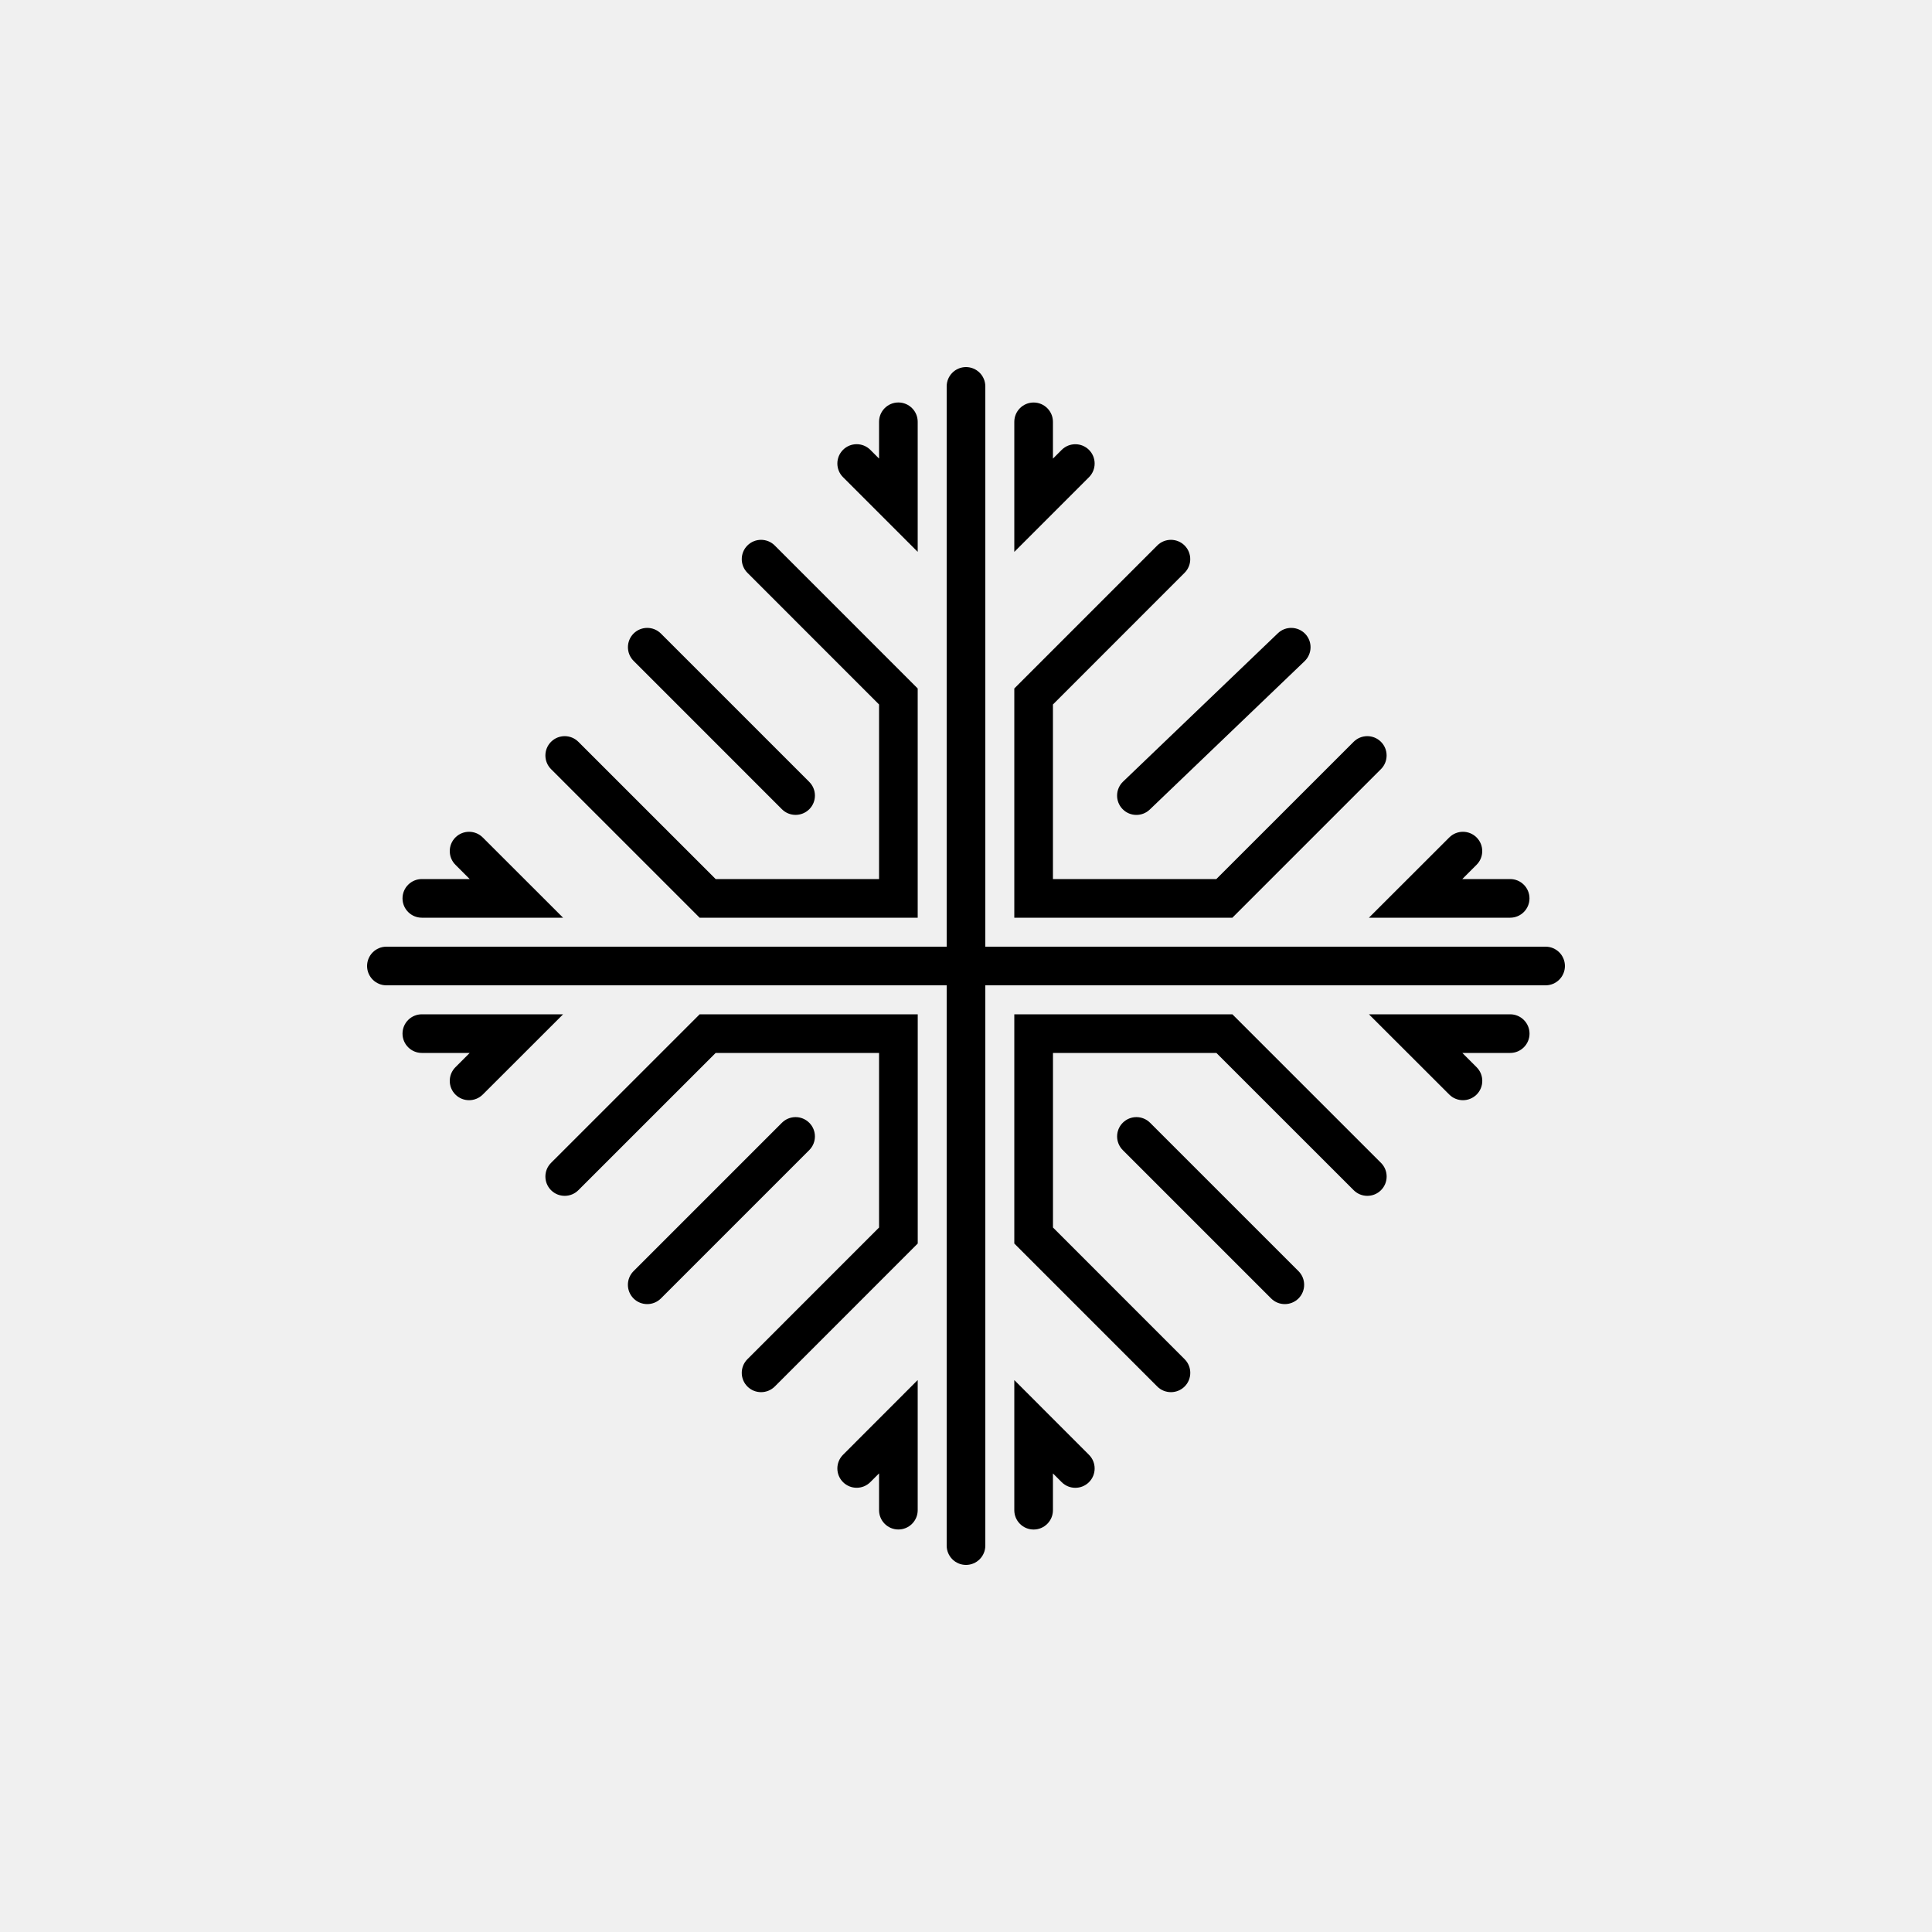
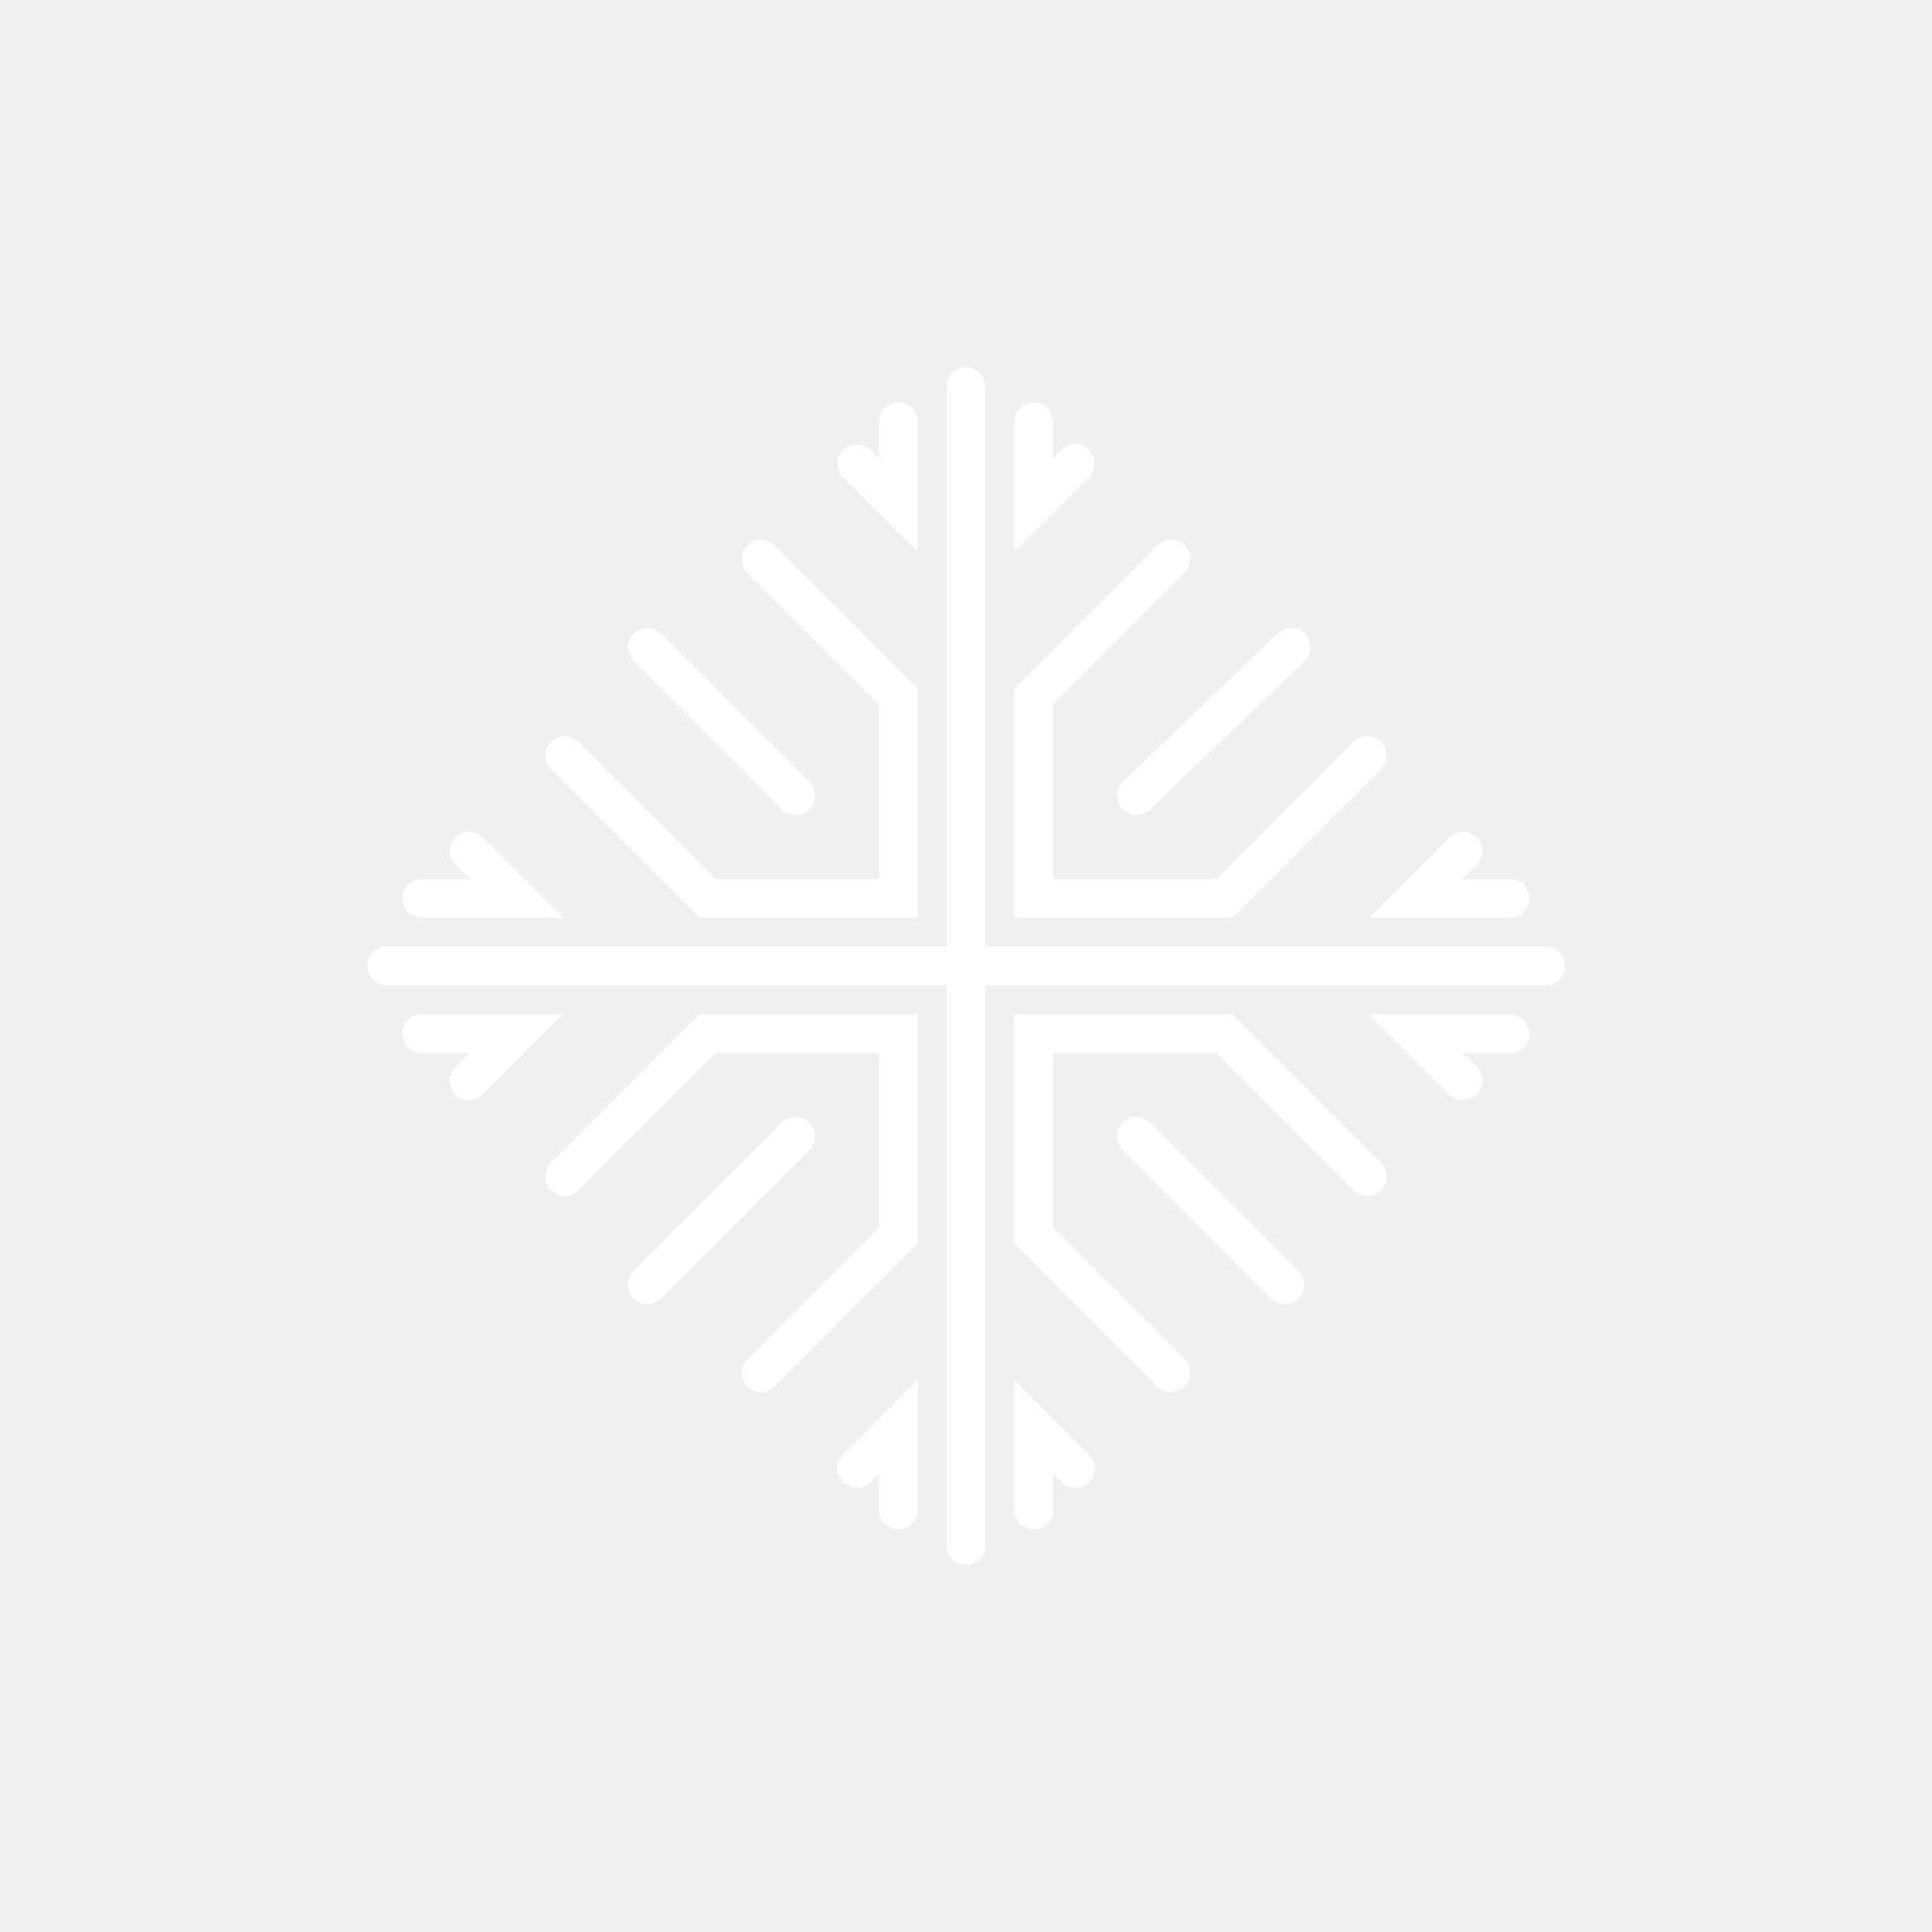
<svg xmlns="http://www.w3.org/2000/svg" version="1.1" id="Layer_1" x="0px" y="0px" width="50px" height="50px" viewBox="174.5 244.5 50 50" enable-background="new 174.5 244.5 50 50" xml:space="preserve">
-   <path d="M215,269.5c0,0.276-0.224,0.5-0.5,0.5H200v14.5c0,0.276-0.224,0.5-0.5,0.5s-0.5-0.224-0.5-0.5V270h-14.5  c-0.276,0-0.5-0.224-0.5-0.5s0.224-0.5,0.5-0.5H199v-14.5c0-0.276,0.224-0.5,0.5-0.5s0.5,0.224,0.5,0.5V269h14.5  C214.776,269,215,269.224,215,269.5z M195.443,273.557c-0.195-0.195-0.512-0.195-0.707,0l-3.84,3.84  c-0.195,0.195-0.195,0.512,0,0.707c0.098,0.098,0.226,0.146,0.354,0.146s0.256-0.049,0.354-0.146l3.84-3.84  C195.639,274.068,195.639,273.752,195.443,273.557z M194.736,265.443c0.098,0.098,0.226,0.146,0.354,0.146s0.256-0.049,0.354-0.146  c0.195-0.195,0.195-0.512,0-0.707l-3.84-3.84c-0.195-0.195-0.512-0.195-0.707,0s-0.195,0.512,0,0.707L194.736,265.443z   M204.264,273.557c-0.195-0.195-0.512-0.195-0.707,0s-0.195,0.512,0,0.707l3.84,3.84c0.098,0.098,0.226,0.146,0.354,0.146  s0.256-0.049,0.354-0.146c0.195-0.195,0.195-0.512,0-0.707L204.264,273.557z M202.683,256.143c-0.195-0.195-0.512-0.195-0.707,0  l-0.226,0.226v-0.952c0-0.276-0.224-0.5-0.5-0.5s-0.5,0.224-0.5,0.5v3.366l1.933-1.933  C202.878,256.654,202.878,256.338,202.683,256.143z M210.239,264.405c0.195-0.195,0.195-0.512,0-0.707s-0.512-0.195-0.707,0  l-3.553,3.552h-4.229v-4.518l3.407-3.408c0.195-0.195,0.195-0.512,0-0.707s-0.512-0.195-0.707,0l-3.7,3.701v5.932h5.644  L210.239,264.405z M213.583,268.25c0.276,0,0.5-0.224,0.5-0.5s-0.224-0.5-0.5-0.5h-1.239l0.37-0.37c0.195-0.195,0.195-0.512,0-0.707  s-0.512-0.195-0.707,0l-2.079,2.077H213.583z M213.583,270.75h-3.655l2.079,2.077c0.098,0.098,0.226,0.146,0.354,0.146  s0.256-0.049,0.354-0.146c0.195-0.195,0.195-0.512,0-0.707l-0.37-0.37h1.239c0.276,0,0.5-0.224,0.5-0.5  S213.859,270.75,213.583,270.75z M206.394,270.75h-5.644v5.932l3.7,3.701c0.098,0.098,0.226,0.146,0.354,0.146  s0.256-0.049,0.354-0.146c0.195-0.195,0.195-0.512,0-0.707l-3.407-3.408v-4.518h4.229l3.553,3.552c0.195,0.195,0.512,0.195,0.707,0  s0.195-0.512,0-0.707L206.394,270.75z M200.75,280.216v3.368c0,0.276,0.224,0.5,0.5,0.5s0.5-0.224,0.5-0.5v-0.952l0.226,0.226  c0.195,0.195,0.512,0.195,0.707,0s0.195-0.512,0-0.707L200.75,280.216z M196.317,282.857c0.195,0.195,0.512,0.195,0.707,0  l0.226-0.226v0.952c0,0.276,0.224,0.5,0.5,0.5s0.5-0.224,0.5-0.5v-3.368l-1.933,1.935  C196.122,282.346,196.122,282.662,196.317,282.857z M188.761,274.595c-0.195,0.195-0.195,0.512,0,0.707s0.512,0.195,0.707,0  l3.553-3.552h4.229v4.518l-3.407,3.408c-0.195,0.195-0.195,0.512,0,0.707c0.098,0.098,0.226,0.146,0.354,0.146  s0.256-0.049,0.354-0.146l3.7-3.701v-5.932h-5.644L188.761,274.595z M185.417,270.75c-0.276,0-0.5,0.224-0.5,0.5s0.224,0.5,0.5,0.5  h1.239l-0.37,0.37c-0.195,0.195-0.195,0.512,0,0.707c0.098,0.098,0.226,0.146,0.354,0.146s0.256-0.049,0.354-0.146l2.079-2.077  H185.417z M185.417,268.25h3.655l-2.079-2.077c-0.195-0.195-0.512-0.195-0.707,0s-0.195,0.512,0,0.707l0.37,0.37h-1.239  c-0.276,0-0.5,0.224-0.5,0.5S185.141,268.25,185.417,268.25z M192.606,268.25h5.644v-5.932l-3.7-3.701  c-0.195-0.195-0.512-0.195-0.707,0s-0.195,0.512,0,0.707l3.407,3.408v4.518h-4.229l-3.553-3.552c-0.195-0.195-0.512-0.195-0.707,0  s-0.195,0.512,0,0.707L192.606,268.25z M198.25,258.782v-3.366c0-0.276-0.224-0.5-0.5-0.5s-0.5,0.224-0.5,0.5v0.952l-0.226-0.226  c-0.195-0.195-0.512-0.195-0.707,0s-0.195,0.512,0,0.707L198.25,258.782z M203.549,265.436c0.099,0.103,0.229,0.154,0.361,0.154  c0.124,0,0.249-0.046,0.346-0.139l4.007-3.84c0.199-0.191,0.206-0.508,0.016-0.707c-0.191-0.198-0.508-0.207-0.707-0.016  l-4.007,3.84C203.365,264.92,203.358,265.236,203.549,265.436z" />
+   <path style="fill:white" d="M215,269.5c0,0.276-0.224,0.5-0.5,0.5H200v14.5c0,0.276-0.224,0.5-0.5,0.5s-0.5-0.224-0.5-0.5V270h-14.5  c-0.276,0-0.5-0.224-0.5-0.5s0.224-0.5,0.5-0.5H199v-14.5c0-0.276,0.224-0.5,0.5-0.5s0.5,0.224,0.5,0.5V269h14.5  C214.776,269,215,269.224,215,269.5z M195.443,273.557c-0.195-0.195-0.512-0.195-0.707,0l-3.84,3.84  c-0.195,0.195-0.195,0.512,0,0.707c0.098,0.098,0.226,0.146,0.354,0.146s0.256-0.049,0.354-0.146l3.84-3.84  C195.639,274.068,195.639,273.752,195.443,273.557z M194.736,265.443c0.098,0.098,0.226,0.146,0.354,0.146s0.256-0.049,0.354-0.146  c0.195-0.195,0.195-0.512,0-0.707l-3.84-3.84c-0.195-0.195-0.512-0.195-0.707,0s-0.195,0.512,0,0.707L194.736,265.443z   M204.264,273.557c-0.195-0.195-0.512-0.195-0.707,0s-0.195,0.512,0,0.707l3.84,3.84c0.098,0.098,0.226,0.146,0.354,0.146  s0.256-0.049,0.354-0.146c0.195-0.195,0.195-0.512,0-0.707L204.264,273.557z M202.683,256.143c-0.195-0.195-0.512-0.195-0.707,0  l-0.226,0.226v-0.952c0-0.276-0.224-0.5-0.5-0.5s-0.5,0.224-0.5,0.5v3.366l1.933-1.933  C202.878,256.654,202.878,256.338,202.683,256.143z M210.239,264.405c0.195-0.195,0.195-0.512,0-0.707s-0.512-0.195-0.707,0  l-3.553,3.552h-4.229v-4.518l3.407-3.408c0.195-0.195,0.195-0.512,0-0.707s-0.512-0.195-0.707,0l-3.7,3.701v5.932h5.644  L210.239,264.405z M213.583,268.25c0.276,0,0.5-0.224,0.5-0.5s-0.224-0.5-0.5-0.5h-1.239l0.37-0.37c0.195-0.195,0.195-0.512,0-0.707  s-0.512-0.195-0.707,0l-2.079,2.077H213.583z M213.583,270.75h-3.655l2.079,2.077c0.098,0.098,0.226,0.146,0.354,0.146  s0.256-0.049,0.354-0.146c0.195-0.195,0.195-0.512,0-0.707l-0.37-0.37h1.239c0.276,0,0.5-0.224,0.5-0.5  S213.859,270.75,213.583,270.75z M206.394,270.75h-5.644v5.932l3.7,3.701c0.098,0.098,0.226,0.146,0.354,0.146  s0.256-0.049,0.354-0.146c0.195-0.195,0.195-0.512,0-0.707l-3.407-3.408v-4.518h4.229l3.553,3.552c0.195,0.195,0.512,0.195,0.707,0  s0.195-0.512,0-0.707L206.394,270.75z M200.75,280.216v3.368c0,0.276,0.224,0.5,0.5,0.5s0.5-0.224,0.5-0.5v-0.952l0.226,0.226  c0.195,0.195,0.512,0.195,0.707,0s0.195-0.512,0-0.707L200.75,280.216z M196.317,282.857c0.195,0.195,0.512,0.195,0.707,0  l0.226-0.226v0.952c0,0.276,0.224,0.5,0.5,0.5s0.5-0.224,0.5-0.5v-3.368l-1.933,1.935  C196.122,282.346,196.122,282.662,196.317,282.857z M188.761,274.595c-0.195,0.195-0.195,0.512,0,0.707s0.512,0.195,0.707,0  l3.553-3.552h4.229v4.518l-3.407,3.408c-0.195,0.195-0.195,0.512,0,0.707c0.098,0.098,0.226,0.146,0.354,0.146  s0.256-0.049,0.354-0.146l3.7-3.701v-5.932h-5.644L188.761,274.595z M185.417,270.75c-0.276,0-0.5,0.224-0.5,0.5s0.224,0.5,0.5,0.5  h1.239l-0.37,0.37c-0.195,0.195-0.195,0.512,0,0.707c0.098,0.098,0.226,0.146,0.354,0.146s0.256-0.049,0.354-0.146l2.079-2.077  H185.417z M185.417,268.25h3.655l-2.079-2.077c-0.195-0.195-0.512-0.195-0.707,0s-0.195,0.512,0,0.707l0.37,0.37h-1.239  c-0.276,0-0.5,0.224-0.5,0.5S185.141,268.25,185.417,268.25z M192.606,268.25h5.644v-5.932l-3.7-3.701  c-0.195-0.195-0.512-0.195-0.707,0s-0.195,0.512,0,0.707l3.407,3.408v4.518h-4.229l-3.553-3.552c-0.195-0.195-0.512-0.195-0.707,0  s-0.195,0.512,0,0.707L192.606,268.25z M198.25,258.782v-3.366c0-0.276-0.224-0.5-0.5-0.5s-0.5,0.224-0.5,0.5v0.952l-0.226-0.226  c-0.195-0.195-0.512-0.195-0.707,0s-0.195,0.512,0,0.707L198.25,258.782z M203.549,265.436c0.099,0.103,0.229,0.154,0.361,0.154  c0.124,0,0.249-0.046,0.346-0.139l4.007-3.84c0.199-0.191,0.206-0.508,0.016-0.707c-0.191-0.198-0.508-0.207-0.707-0.016  l-4.007,3.84C203.365,264.92,203.358,265.236,203.549,265.436z" />
</svg>
